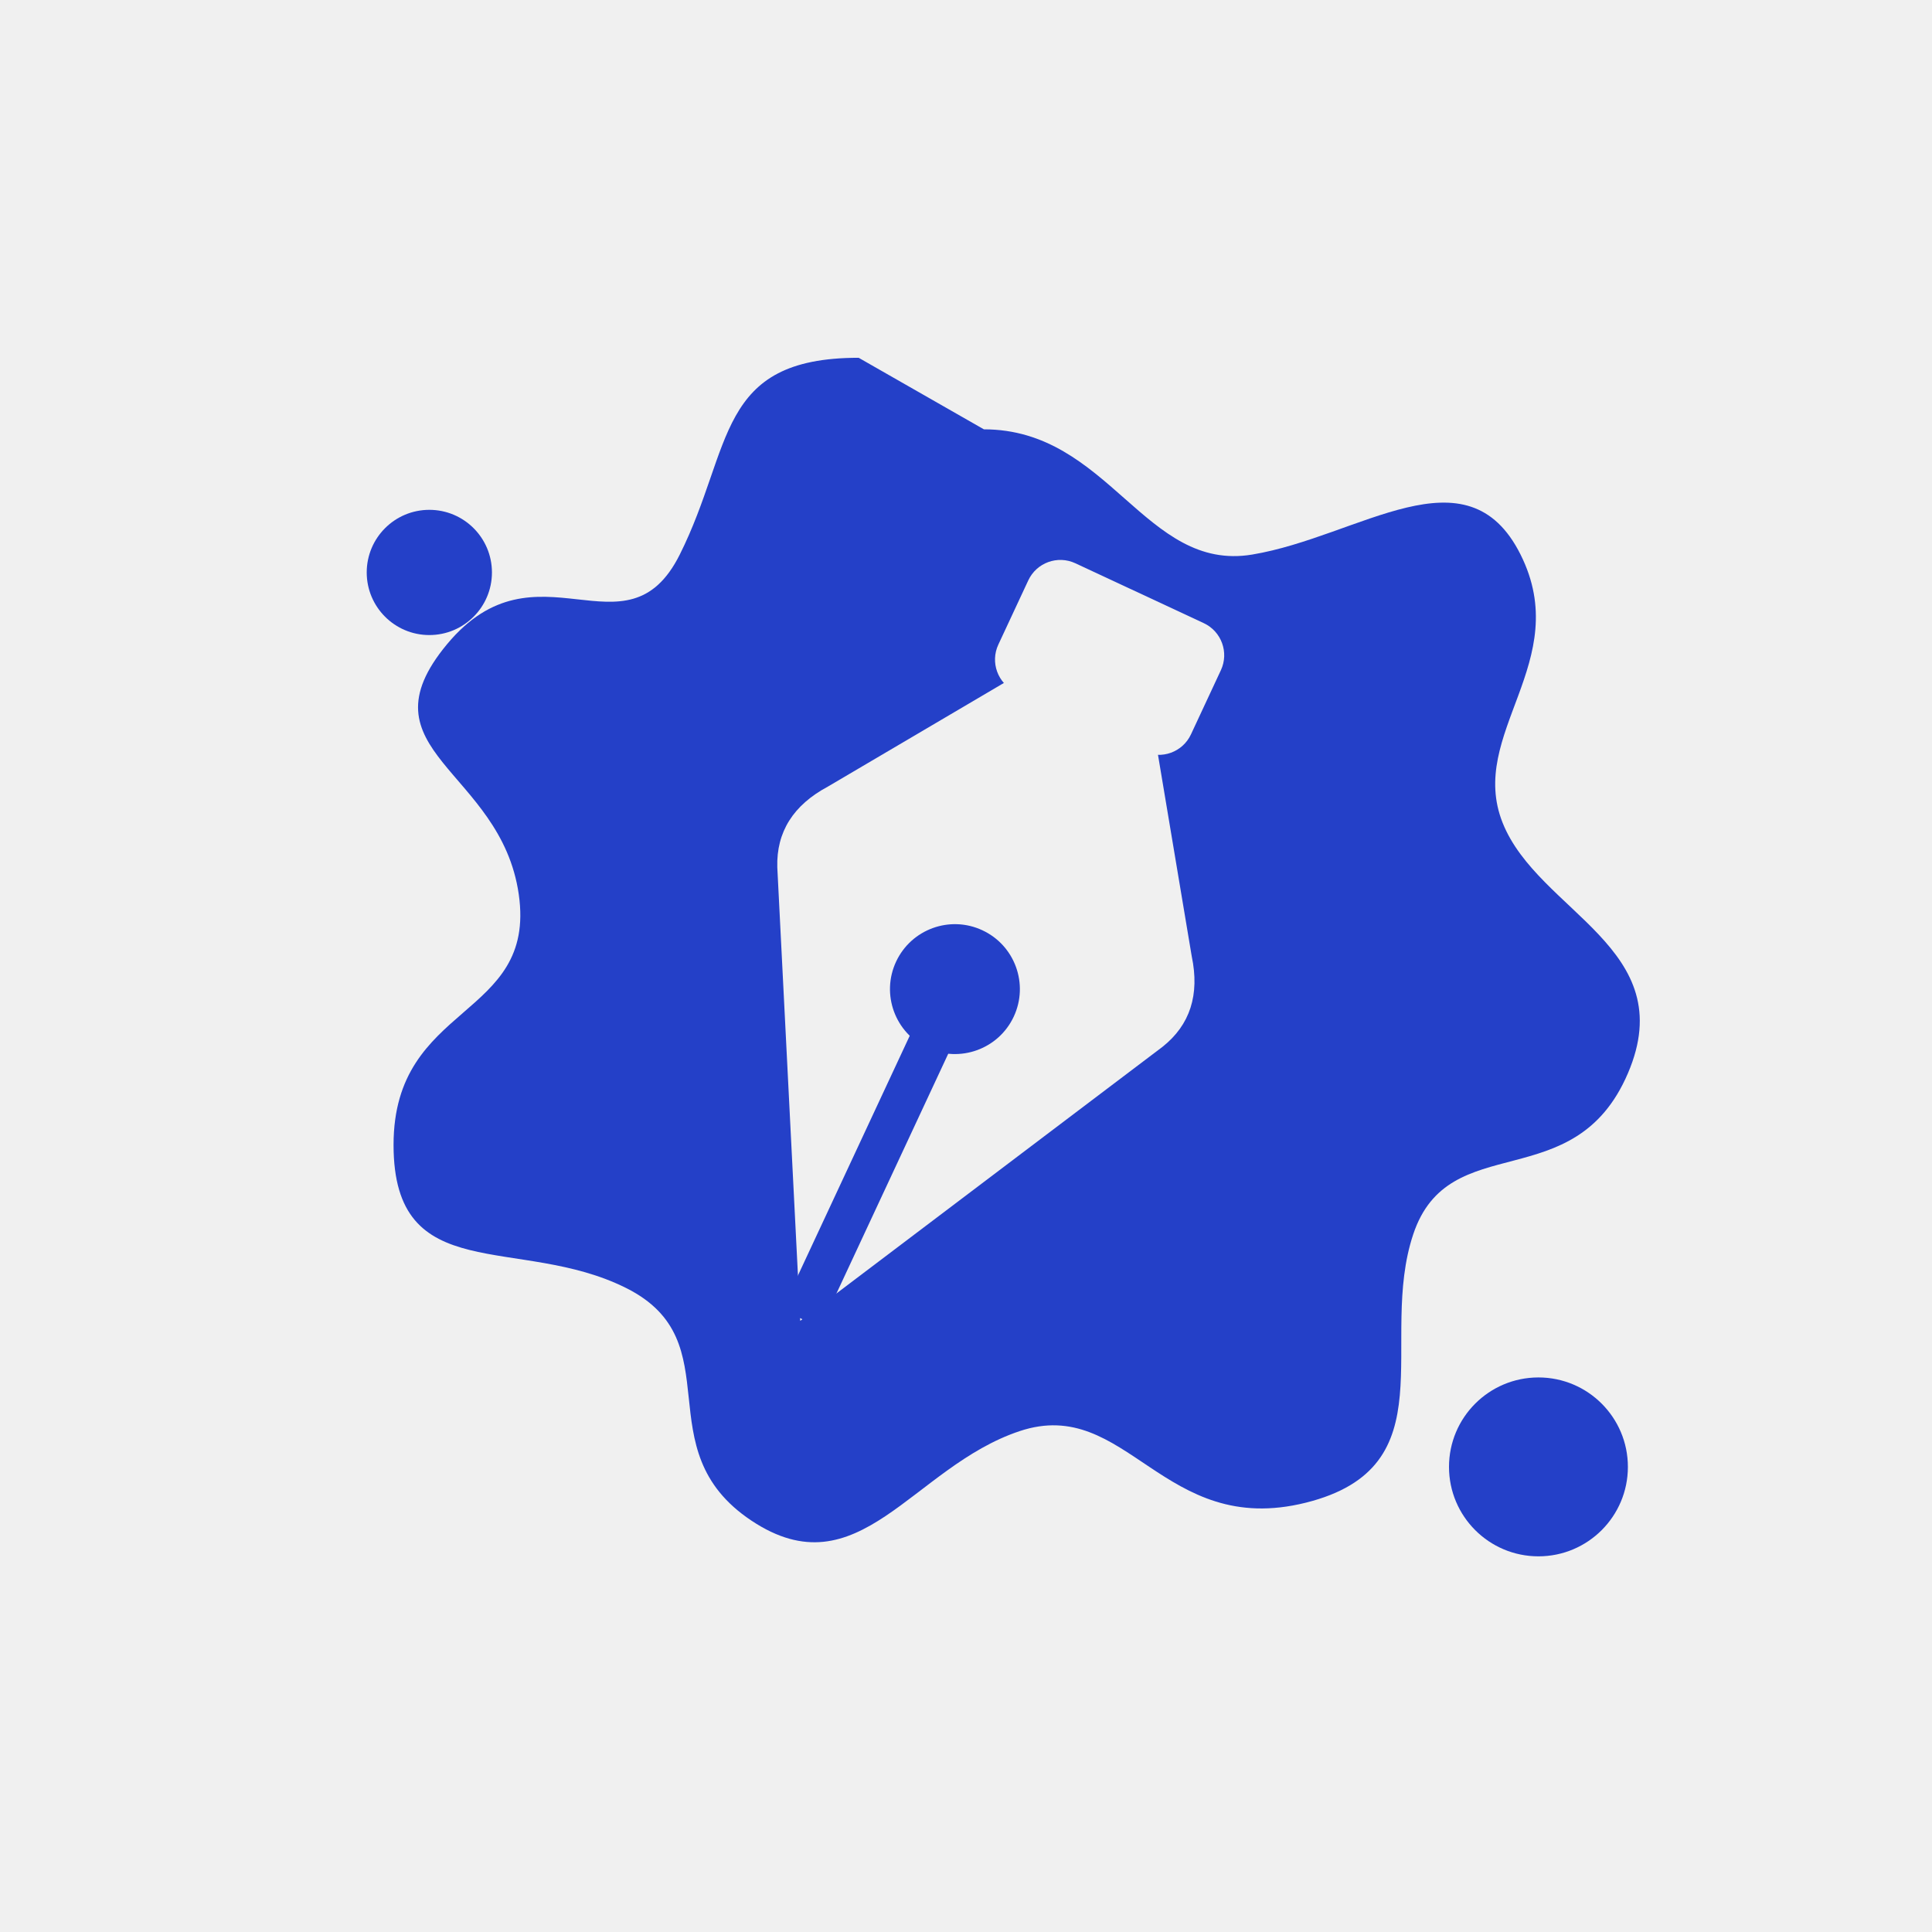
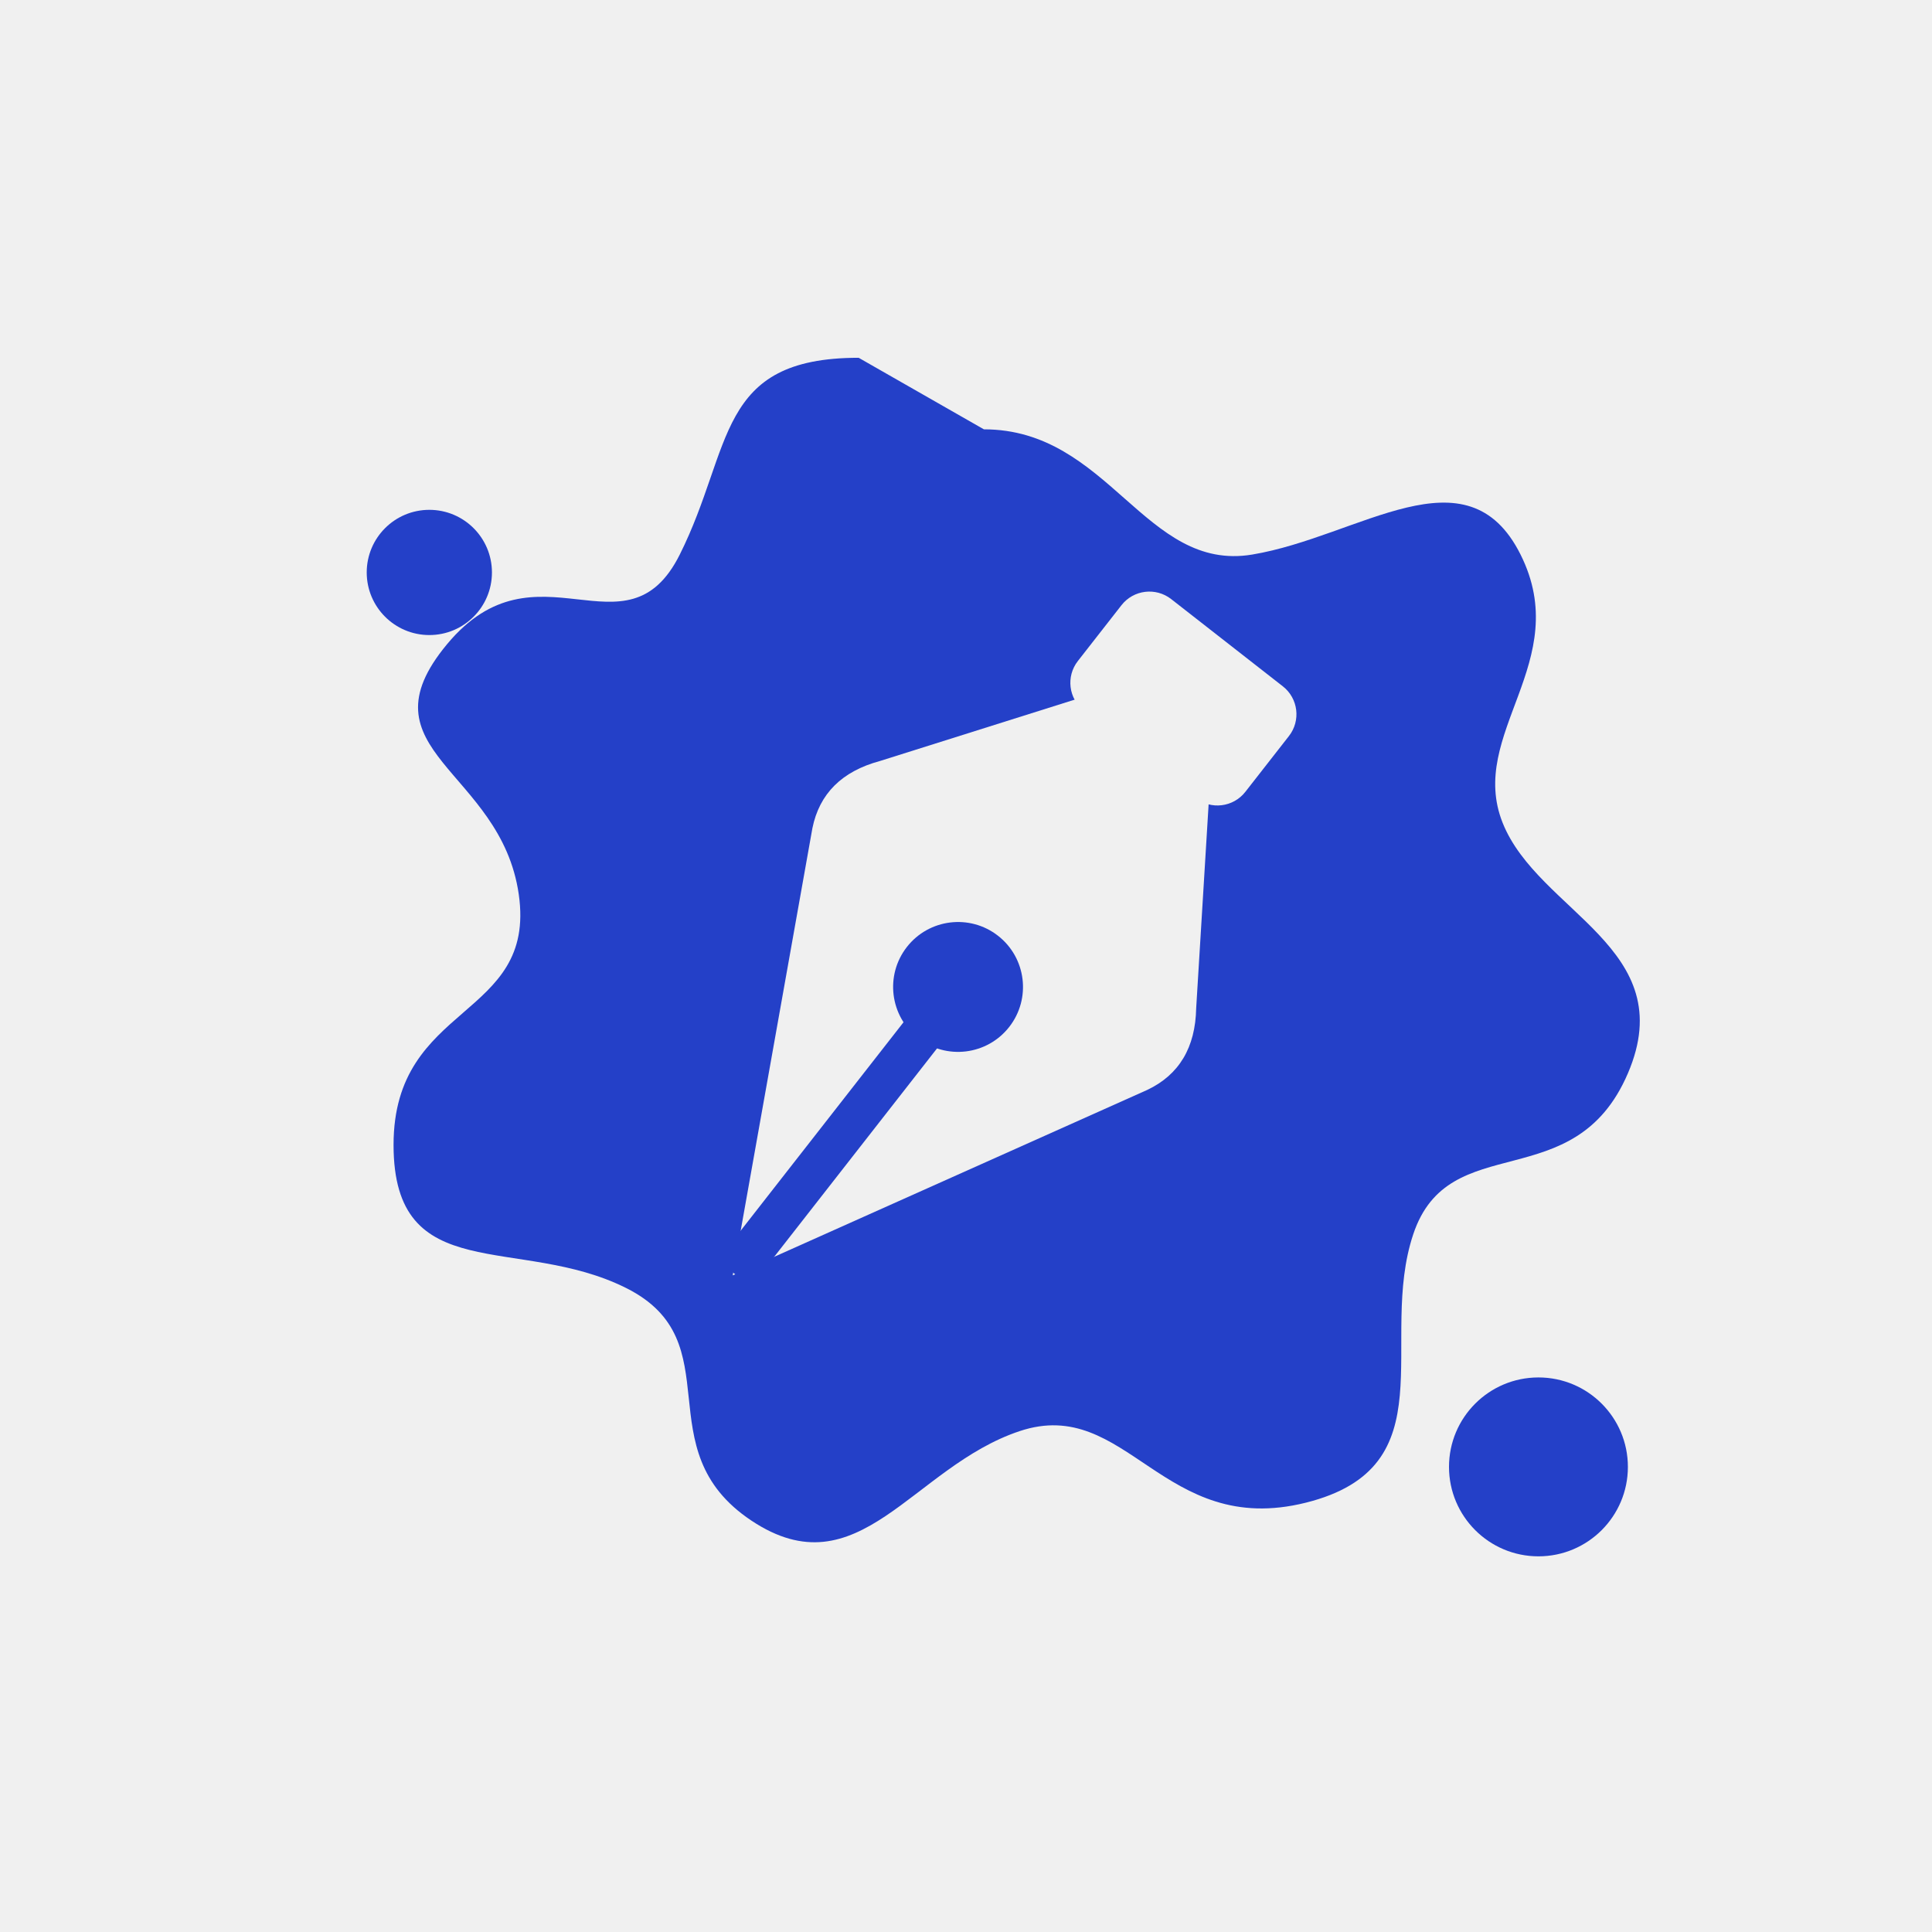
<svg xmlns="http://www.w3.org/2000/svg" viewBox="0 0 108 108">
  <defs>
    <mask id="m" maskUnits="userSpaceOnUse" x="0" y="0" width="108" height="108">
      <path d="M55 24c7 0 9 8 15 7s12-6 15 0-3 10-1 15 10 7 7 14-10 3-12 9 2 13-6 15-10-6-16-4-9 9-15 5-1-10-7-13-13 0-13-8 8-7 7-14-9-8-4-14 10 1 13-5 2-11 10-11z" fill="#fff" />
      <circle cx="86" cy="82" r="5" fill="#fff" />
      <circle cx="24" cy="32" r="3.5" fill="#fff" />
-       <g transform="rotate(25 54 56) translate(17.5 18) scale(.66)">
+       <g transform="rotate(38 54 56) translate(17.5 18) scale(.66)">
        <path d="M54 88 L36 54 Q34 50 37 46 L48 30 L60 30 L71 46 Q74 50 72 54 Z" fill="#000" />
        <rect x="45" y="20" width="18" height="12" rx="3" fill="#000" />
        <path d="M54 86 L54 62" stroke="#fff" stroke-width="3.6" stroke-linecap="round" />
        <circle cx="54" cy="57" r="5.5" fill="#fff" />
      </g>
    </mask>
  </defs>
  <rect width="108" height="108" fill="#2440C8" mask="url(#m)" />
</svg>
